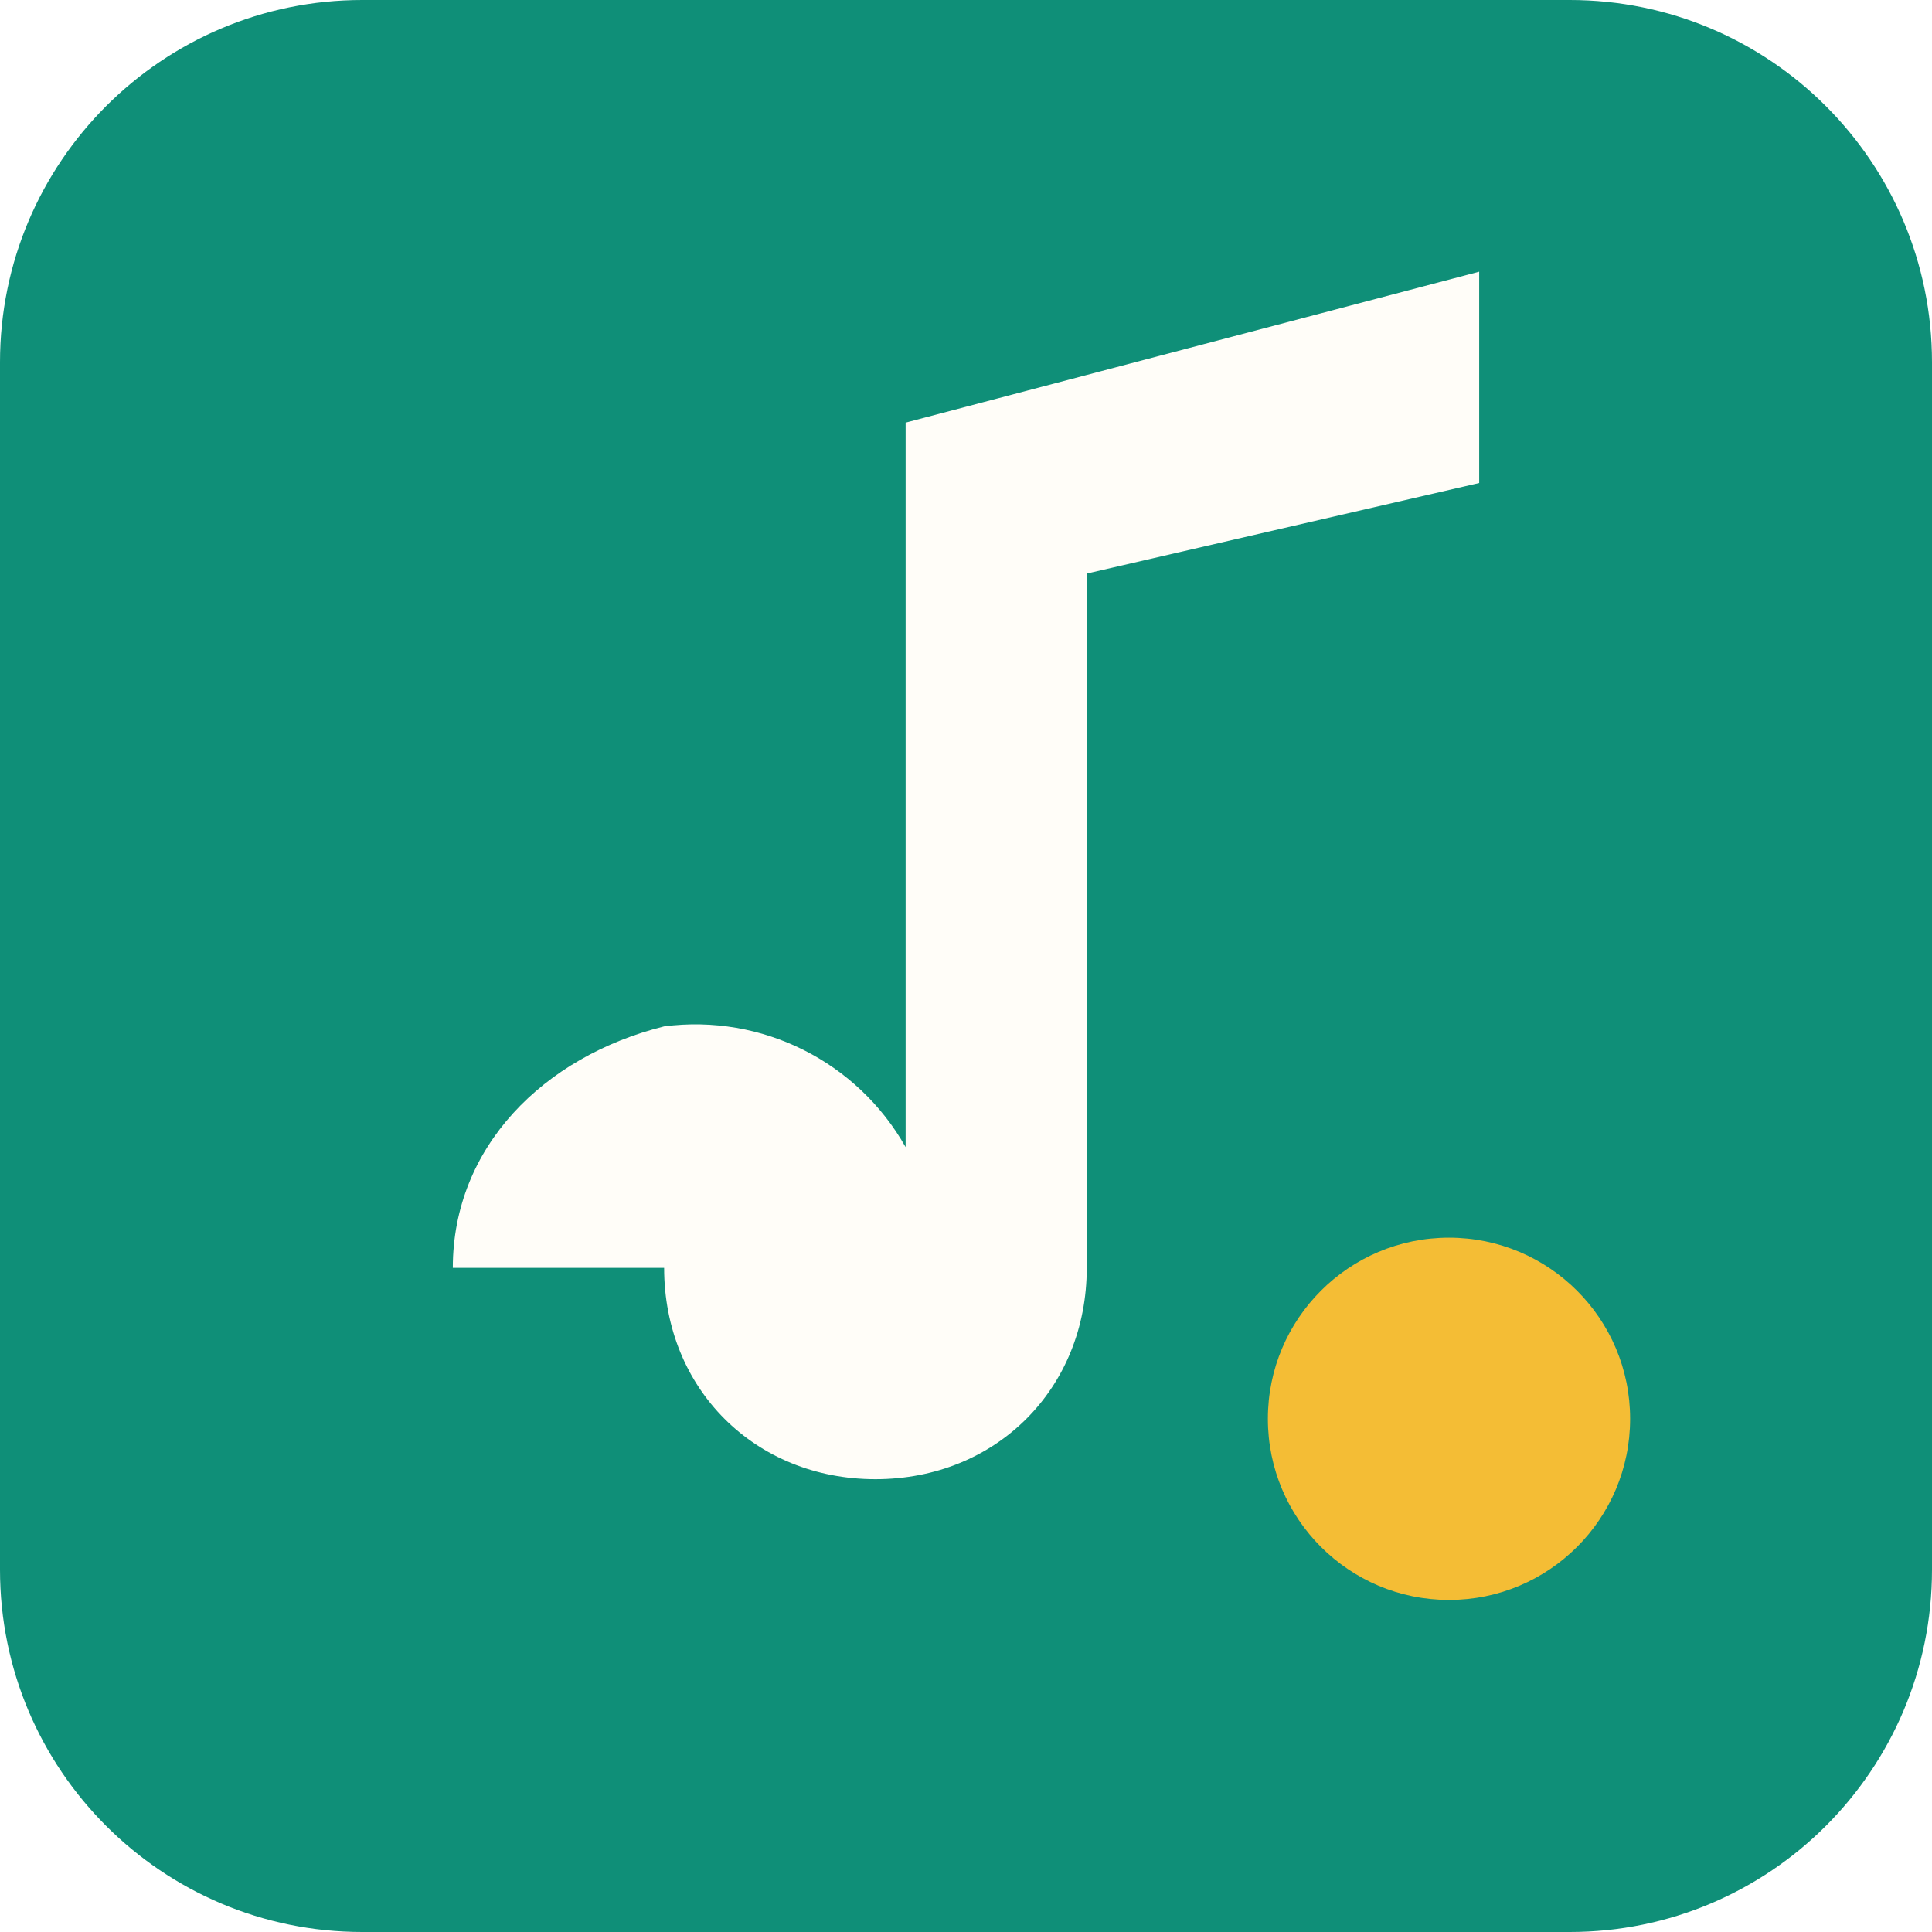
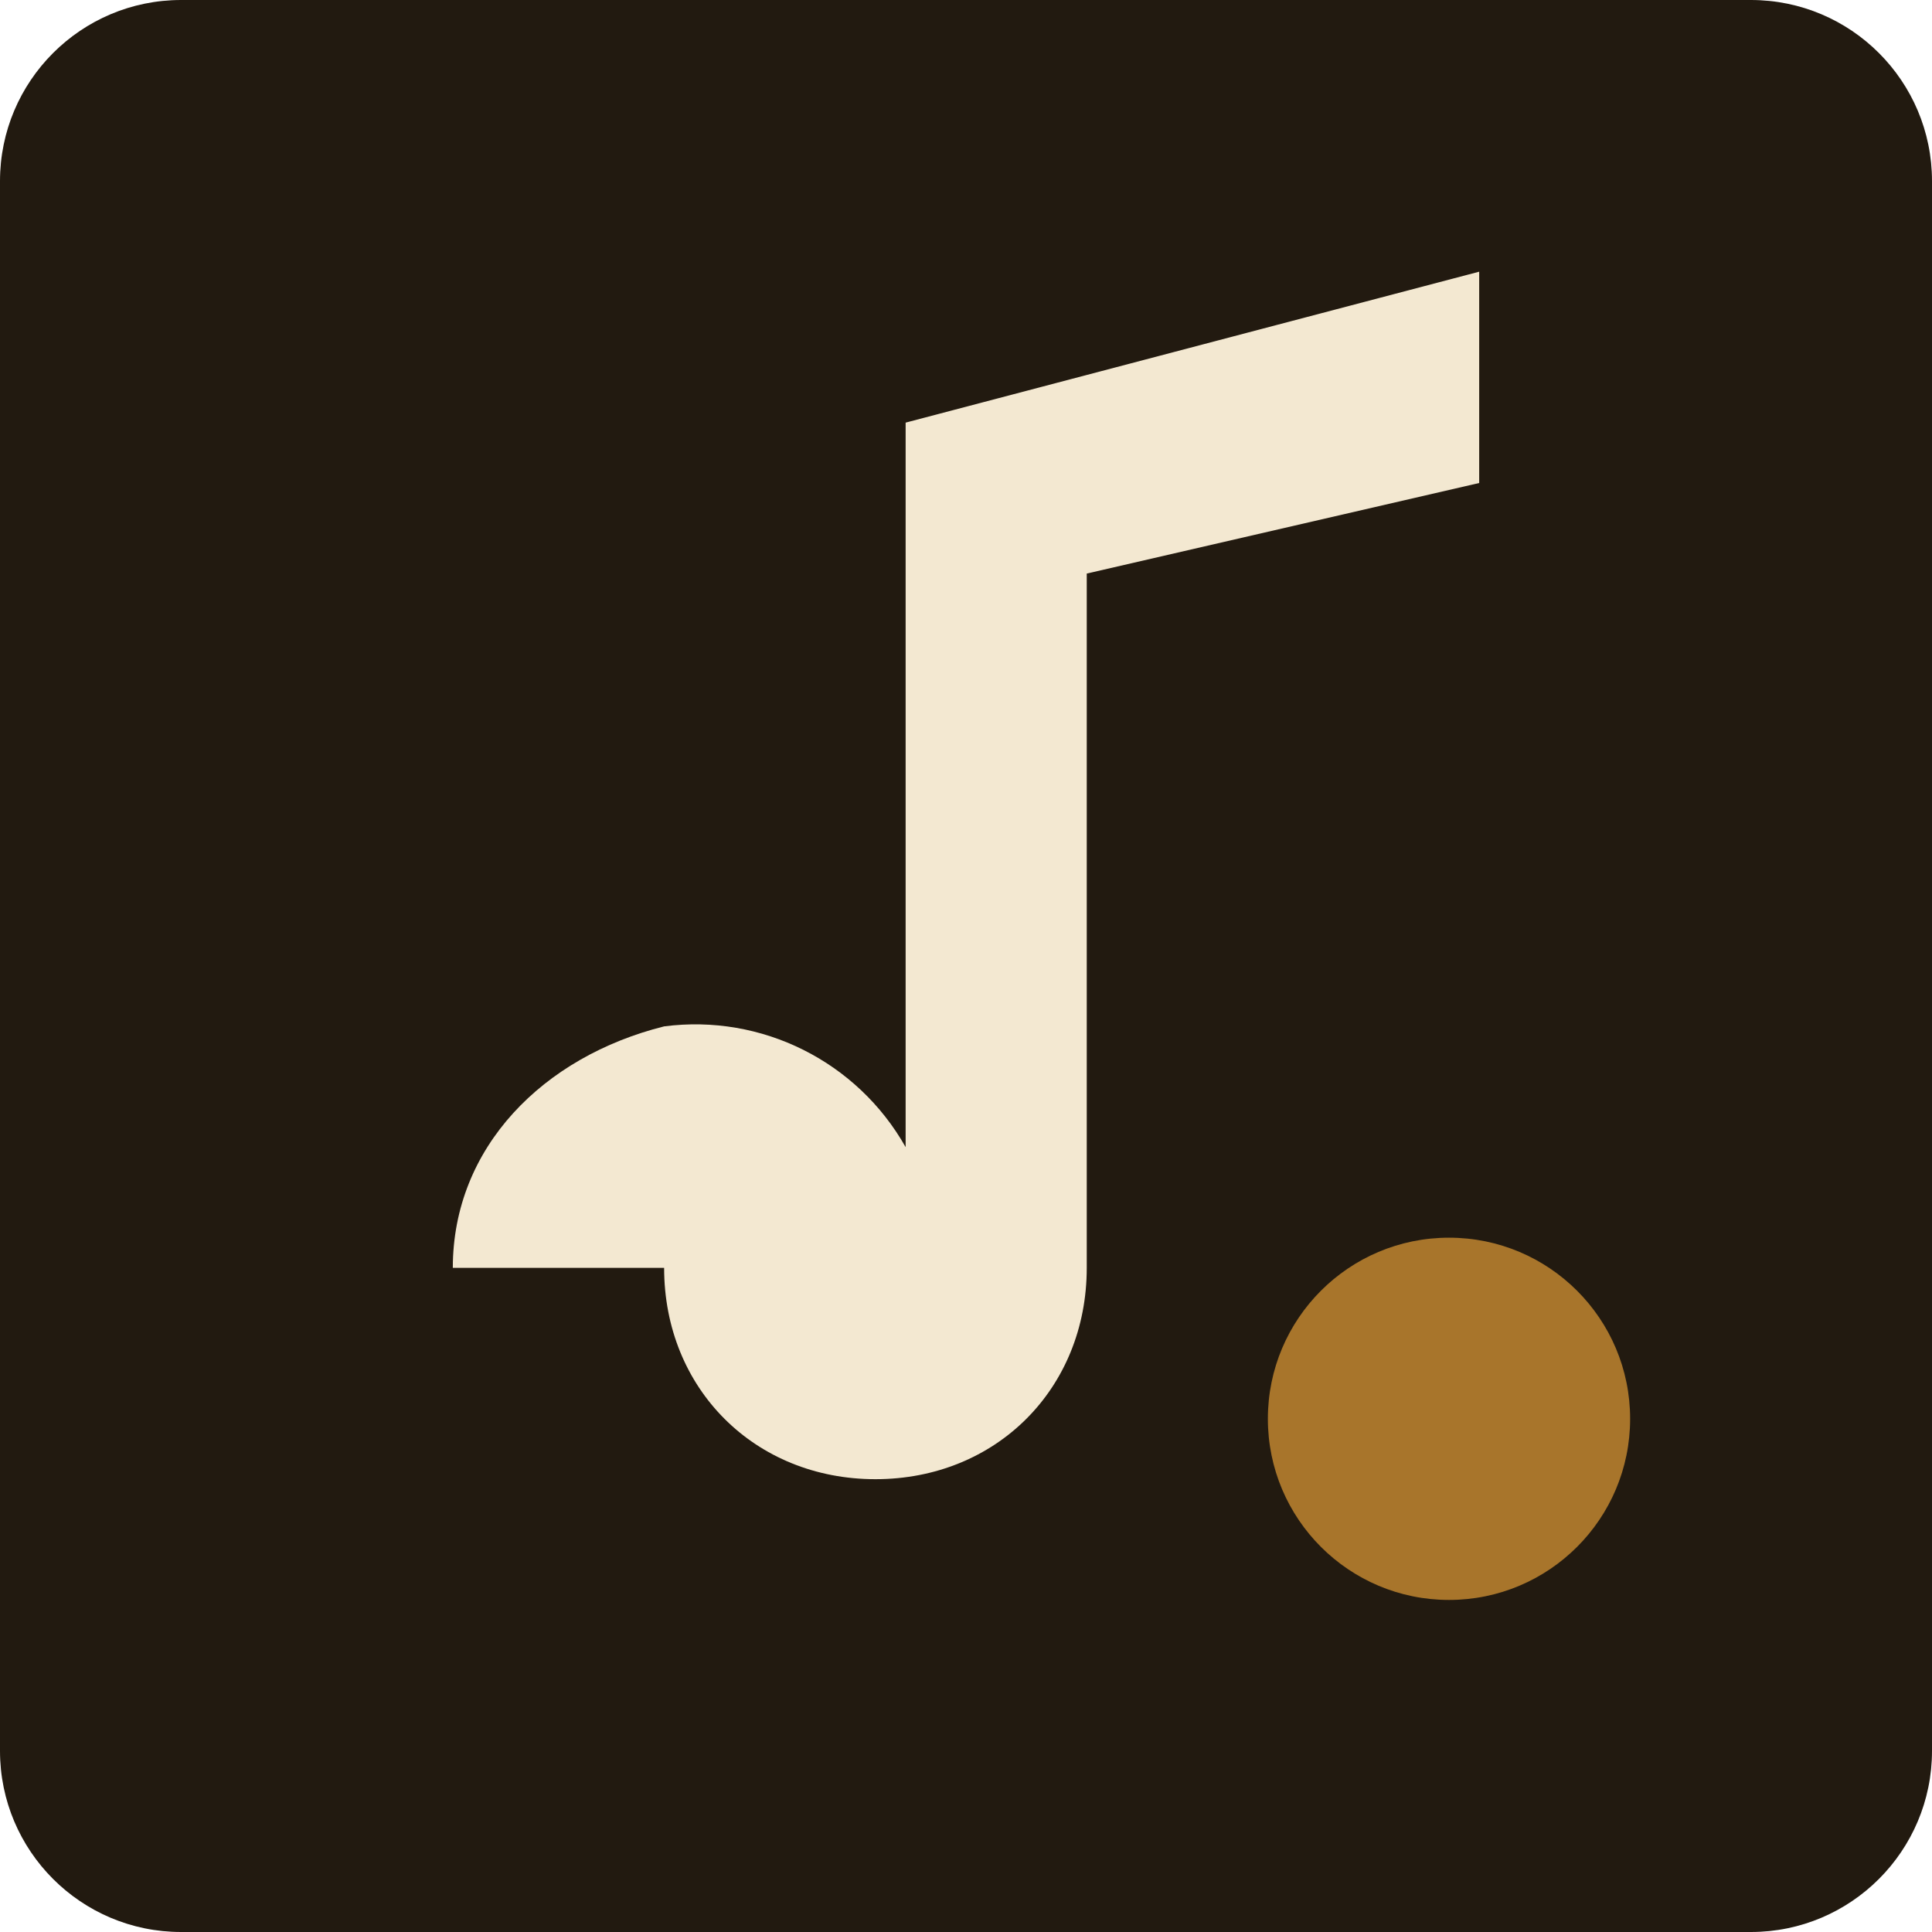
<svg xmlns="http://www.w3.org/2000/svg" viewBox="0 0 64 64">
-   <rect width="64" height="64" rx="12" fill="#0f8f78" />
-   <path d="M22 42c0 4 3 7 7 7s7-3 7-7V19l13-3v-7L30 14v24a8 8 0 0 0-8-4c-4 1-7 4-7 8Z" fill="#fffdf8" />
-   <circle cx="48" cy="47" r="6" fill="#f4bd35" />
+   <rect width="64" height="64" rx="6" fill="#221a10" />
+   <path d="M22 42c0 4 3 7 7 7s7-3 7-7V19l13-3v-7L30 14v24a8 8 0 0 0-8-4c-4 1-7 4-7 8Z" fill="#f3e8d1" />
+   <circle cx="48" cy="47" r="6" fill="#a8752b" />
</svg>
